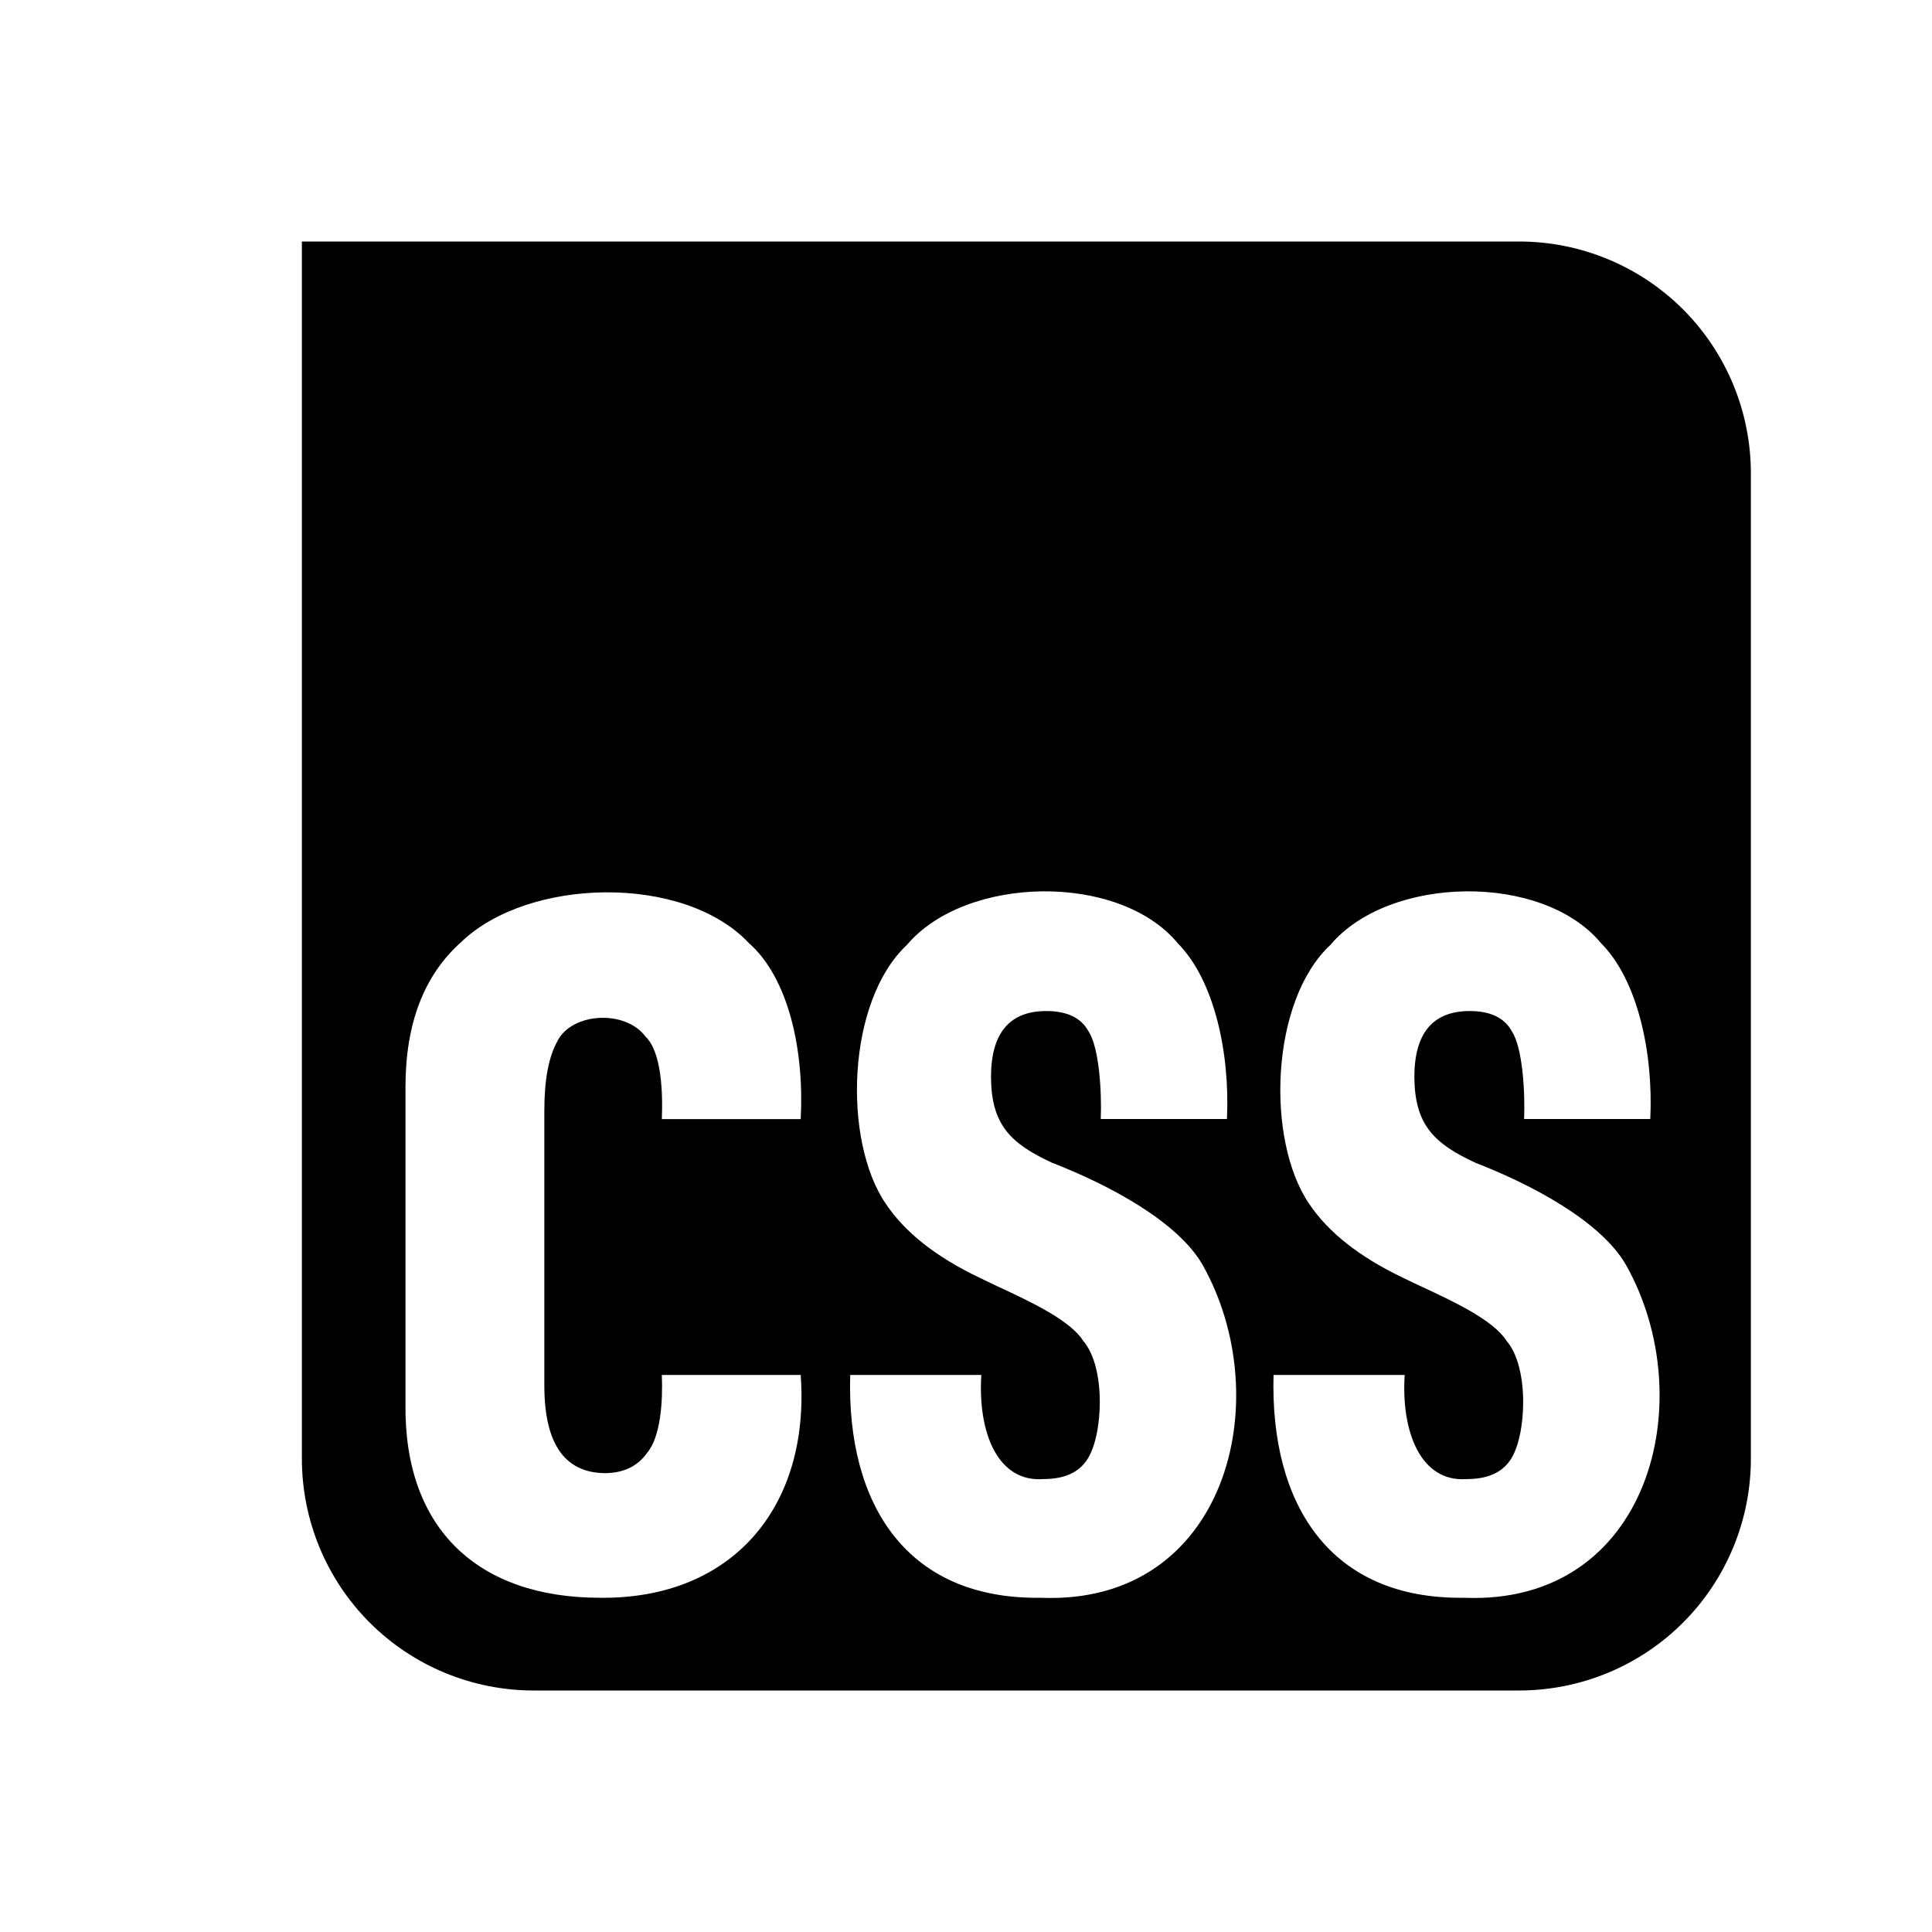
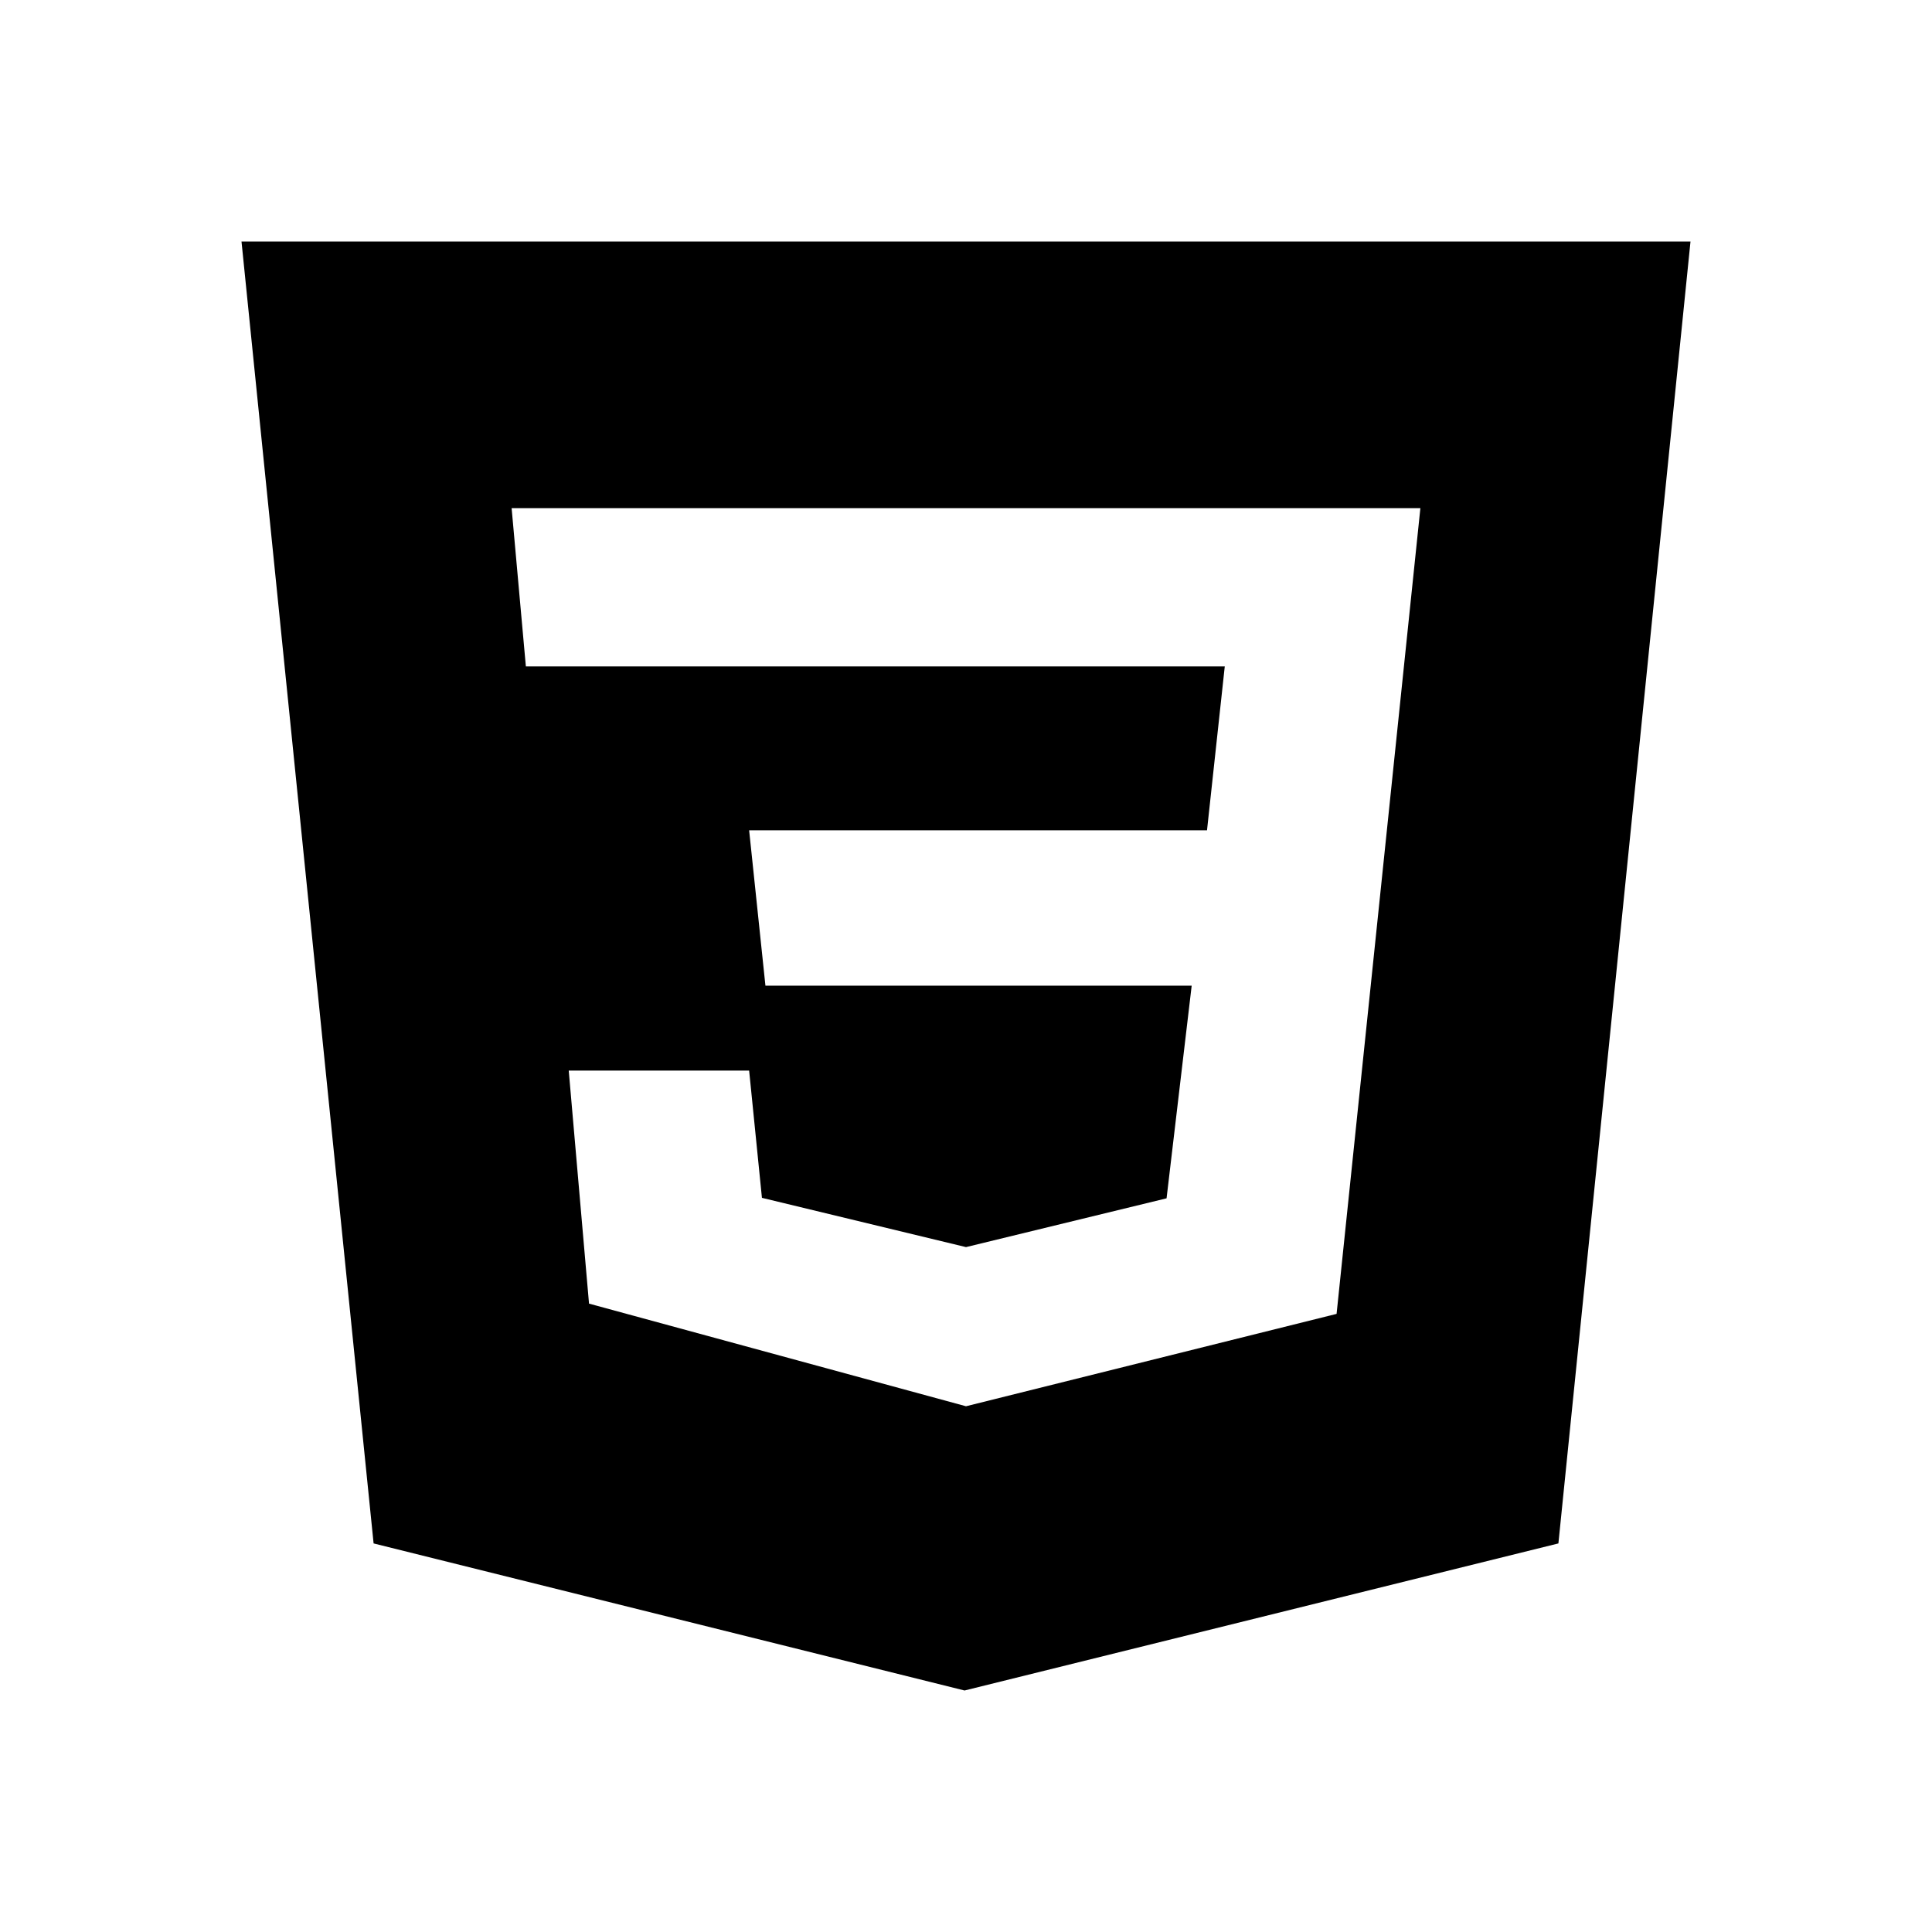
<svg xmlns="http://www.w3.org/2000/svg" width="16" height="16" viewBox="0 0 16 16" fill="none">
-   <path fill-rule="evenodd" clip-rule="evenodd" d="M12.58 2H2.5V12.08C2.5 12.589 2.702 13.078 3.062 13.438C3.422 13.798 3.911 14 4.42 14H12.58C13.089 14 13.578 13.798 13.938 13.438C14.298 13.078 14.5 12.589 14.5 12.08V3.92C14.5 3.411 14.298 2.922 13.938 2.562C13.578 2.202 13.089 2 12.58 2ZM3.358 11.629C3.346 12.667 3.964 13.231 4.966 13.232H4.966C6.064 13.246 6.71 12.48 6.631 11.387H5.481C5.49 11.601 5.472 11.897 5.36 12.031C5.28 12.144 5.162 12.2 5.006 12.2C4.674 12.195 4.508 11.953 4.508 11.475V9.195C4.508 8.942 4.544 8.752 4.616 8.623C4.734 8.385 5.18 8.358 5.348 8.587C5.478 8.713 5.49 9.047 5.481 9.268H6.631C6.661 8.706 6.535 8.104 6.201 7.809C5.659 7.235 4.374 7.268 3.82 7.801C3.512 8.075 3.358 8.475 3.358 9.002V11.629ZM7.041 11.387C7.01 12.457 7.507 13.247 8.617 13.232L8.617 13.232C10.157 13.297 10.587 11.592 9.96 10.476C9.75 10.11 9.17 9.807 8.714 9.63C8.362 9.468 8.21 9.309 8.207 8.921C8.207 8.556 8.36 8.373 8.665 8.373C8.837 8.373 8.954 8.429 9.015 8.542C9.103 8.675 9.125 9.041 9.116 9.267H10.161C10.187 8.716 10.055 8.117 9.755 7.813C9.268 7.223 7.998 7.249 7.511 7.825C7.011 8.292 6.978 9.444 7.335 9.968C7.493 10.205 7.751 10.409 8.111 10.581C8.159 10.605 8.216 10.631 8.276 10.66C8.532 10.779 8.864 10.934 8.971 11.105C9.161 11.324 9.136 11.891 9.003 12.088C8.934 12.195 8.813 12.249 8.641 12.249C8.257 12.278 8.097 11.853 8.127 11.387H7.041ZM10.547 11.387C10.517 12.457 11.013 13.247 12.124 13.232L12.123 13.232C13.663 13.297 14.094 11.592 13.466 10.476C13.256 10.11 12.676 9.807 12.22 9.63C11.868 9.468 11.717 9.309 11.713 8.921C11.713 8.556 11.866 8.373 12.172 8.373C12.343 8.373 12.46 8.429 12.521 8.542C12.609 8.675 12.631 9.041 12.622 9.267H13.667C13.693 8.716 13.562 8.117 13.261 7.813C12.774 7.223 11.504 7.249 11.018 7.825C10.517 8.292 10.484 9.444 10.841 9.968C10.999 10.205 11.258 10.409 11.617 10.581C11.665 10.605 11.722 10.631 11.783 10.66C12.039 10.779 12.37 10.934 12.477 11.105C12.667 11.324 12.642 11.891 12.51 12.088C12.44 12.195 12.319 12.249 12.148 12.249C11.763 12.278 11.603 11.853 11.633 11.387H10.547Z" fill="black" />
+   <path d="M11.763 4.208H4.237L4.355 5.519H10.143L9.996 6.876H6.204L6.339 8.163H9.869L9.661 9.924L8 10.328L6.31 9.92L6.204 8.866H4.71L4.878 10.796L8 11.646L11.069 10.881L11.763 4.208ZM2 2H14L12.906 12.782L7.988 14L3.094 12.782L2 2Z" fill="black" />
</svg>
